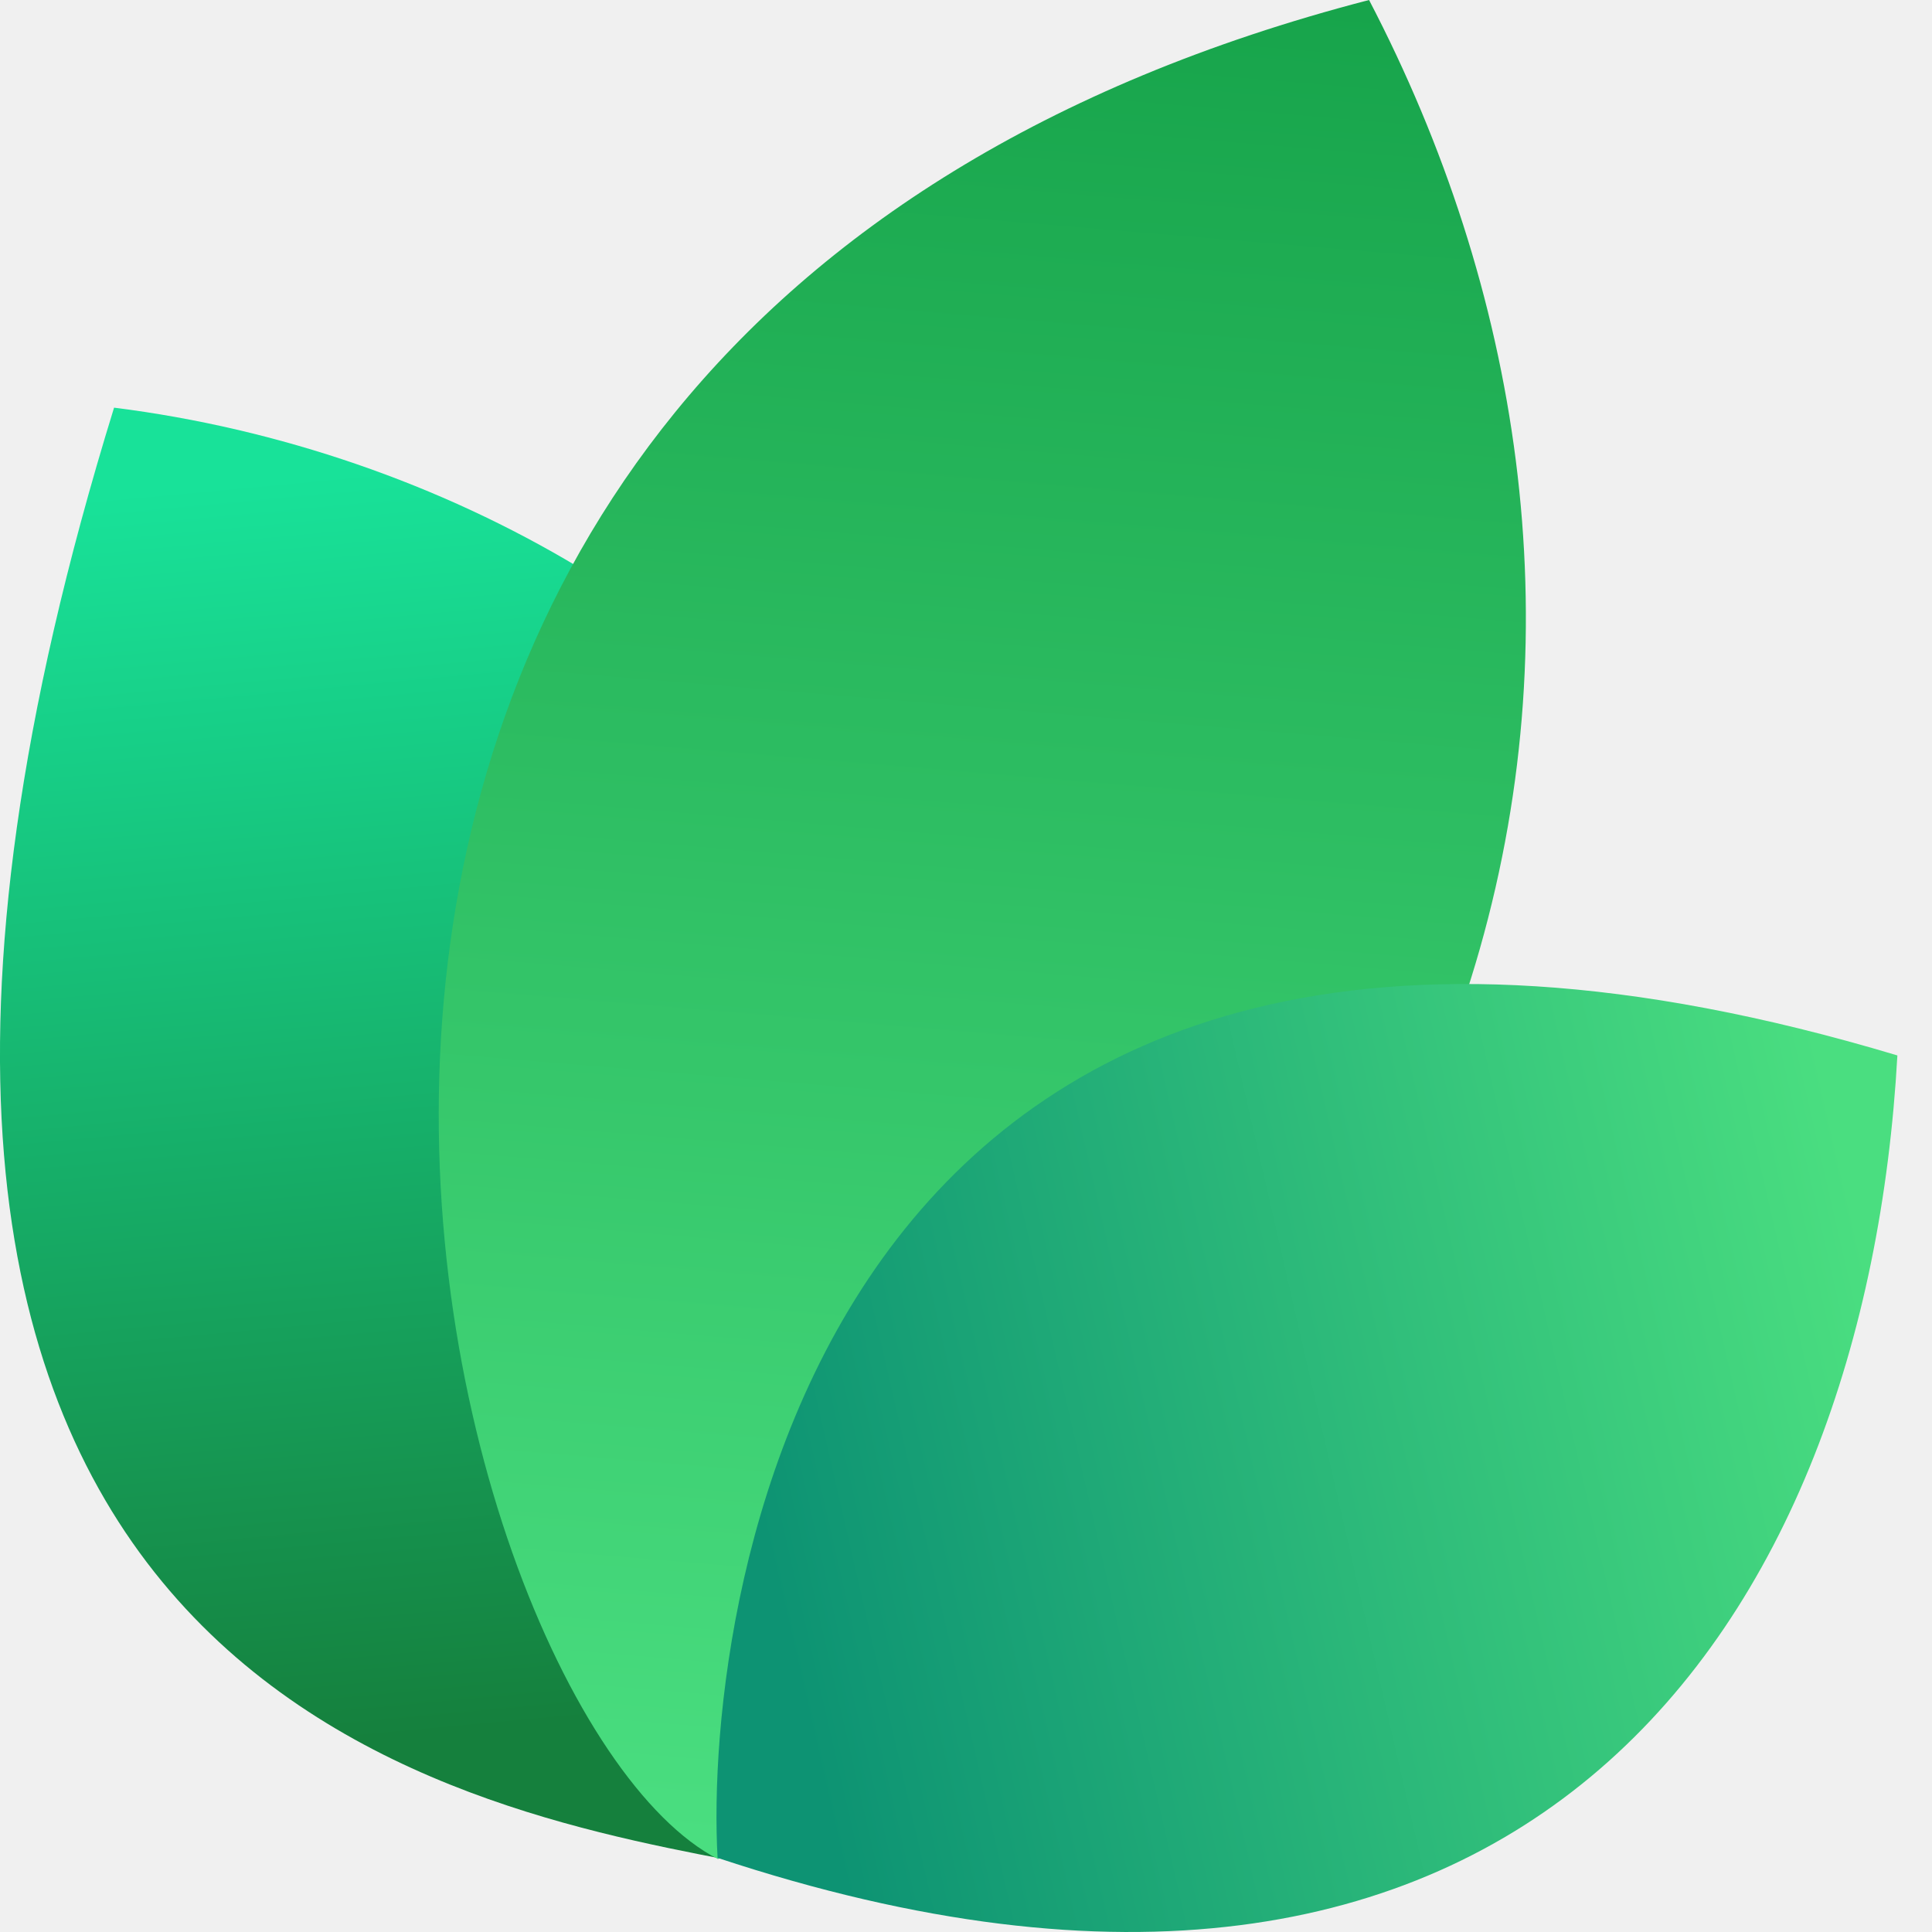
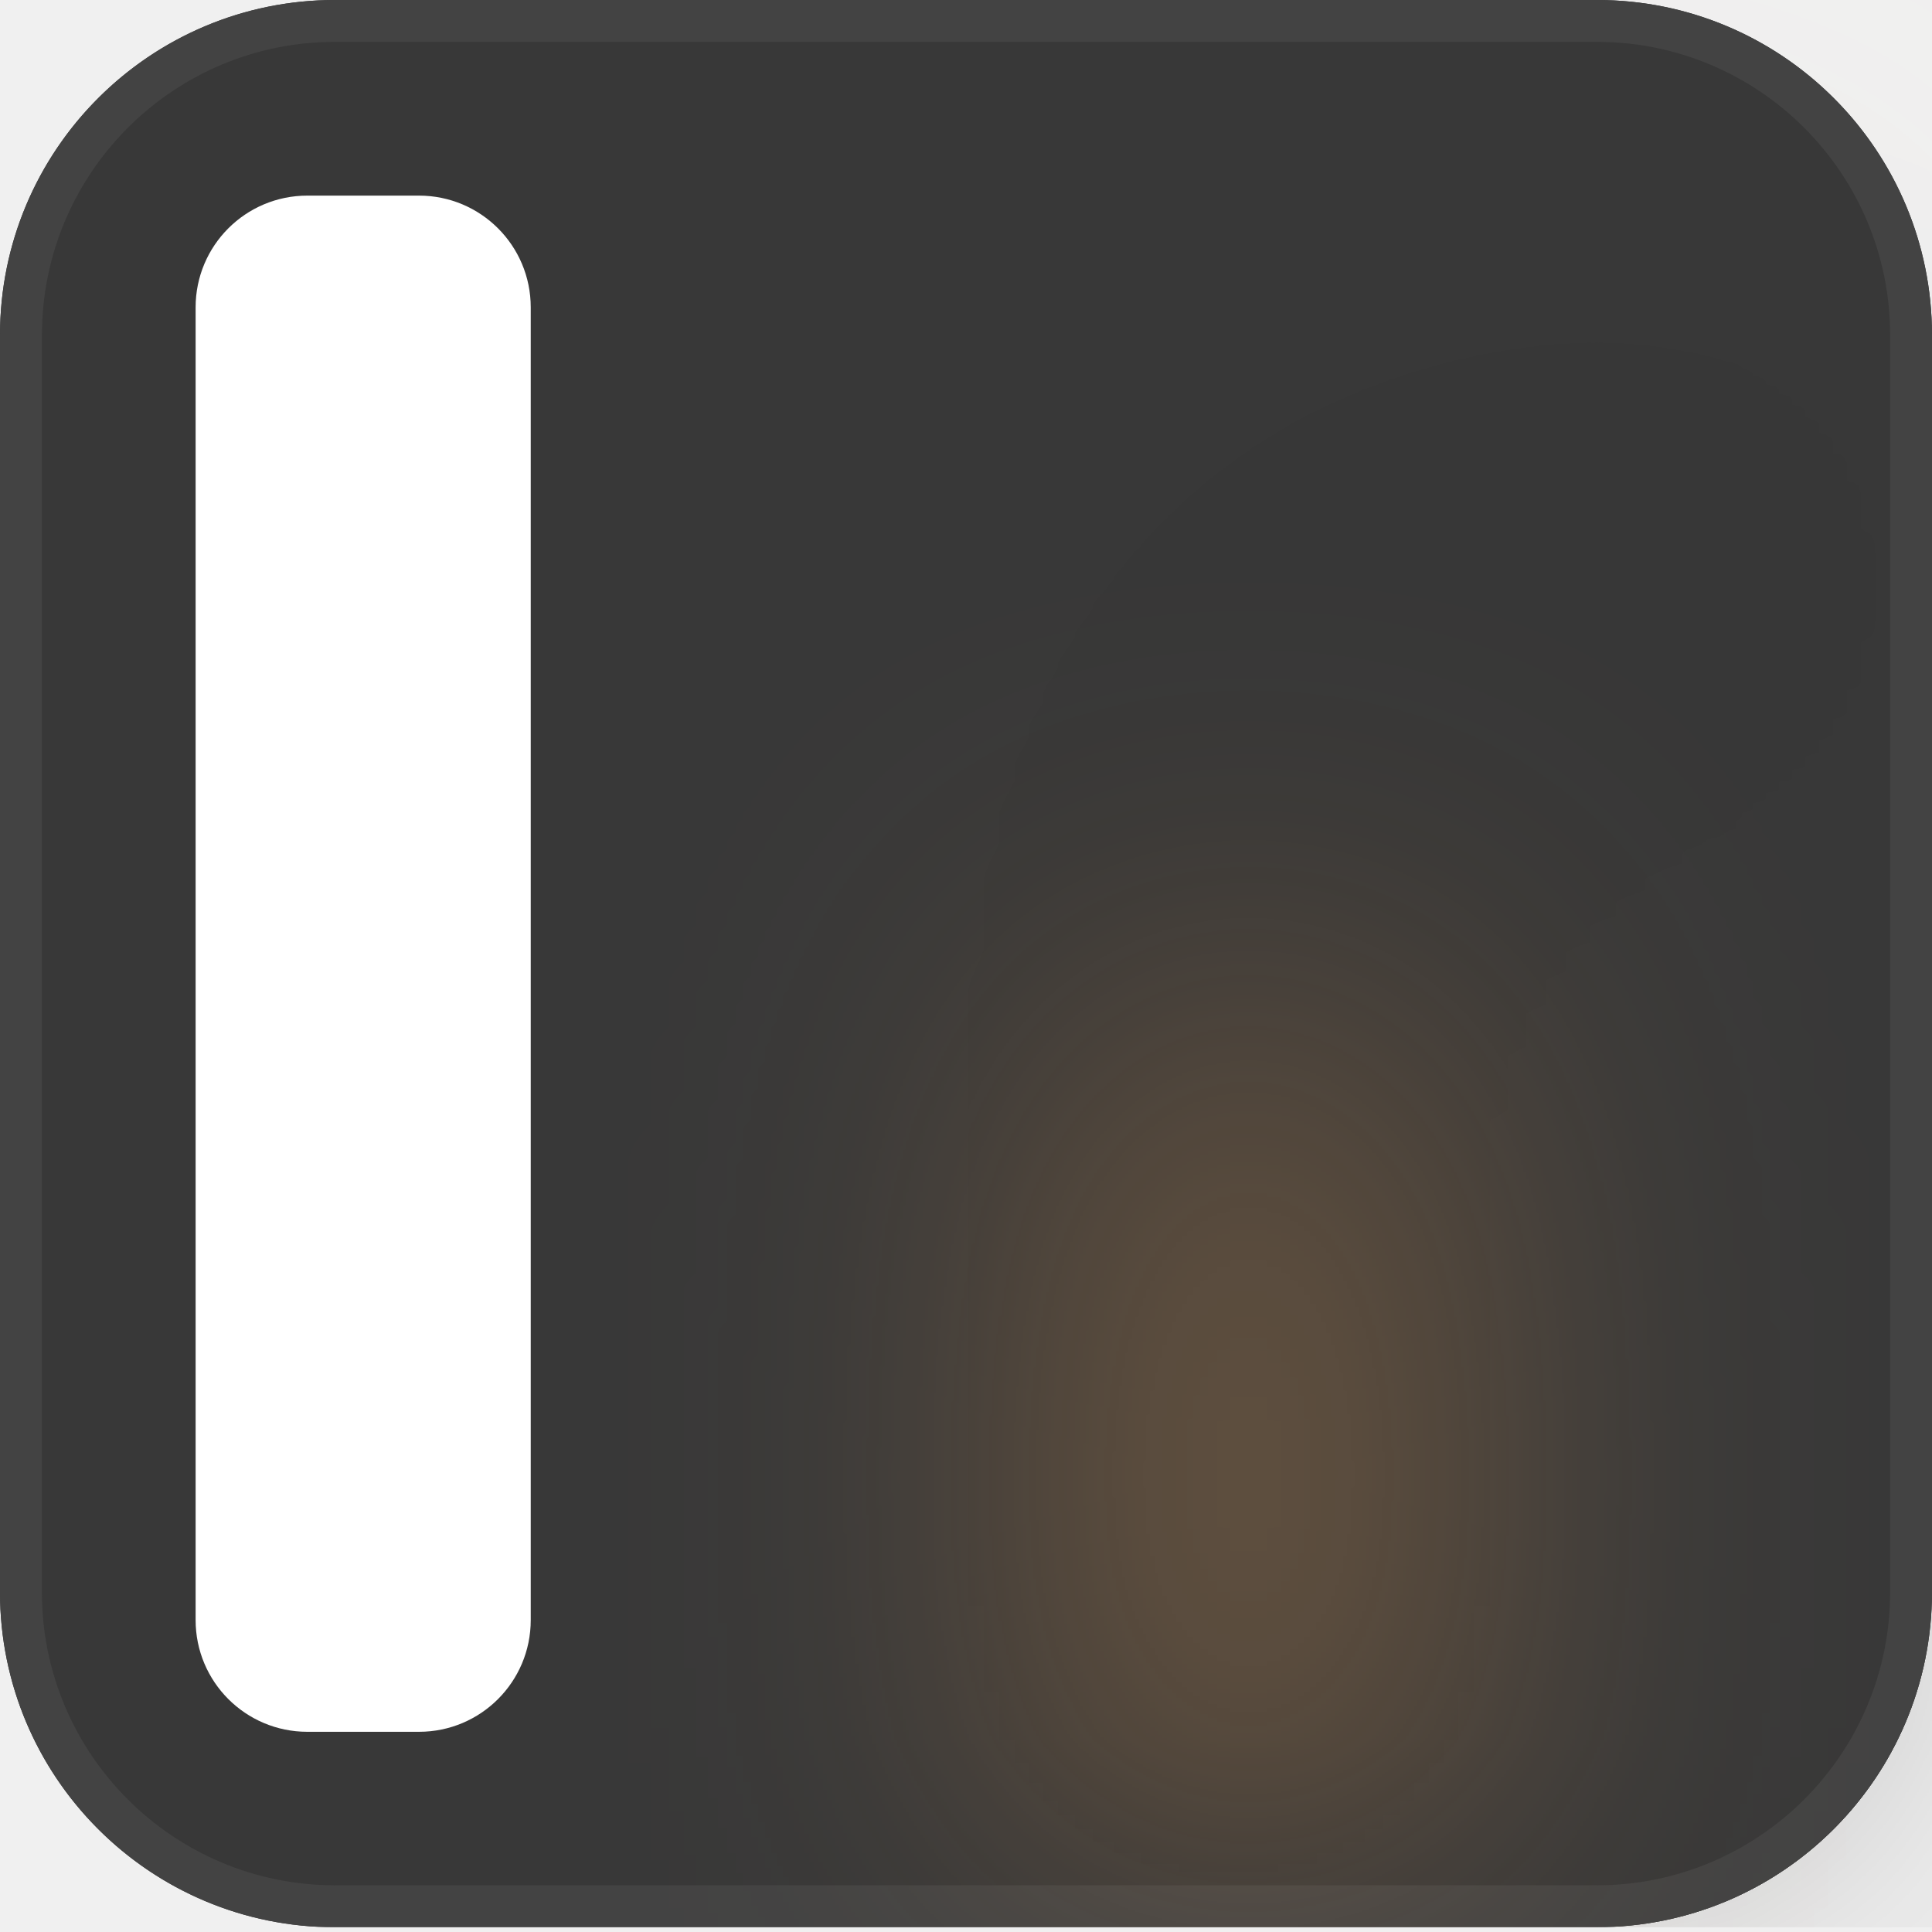
<svg xmlns="http://www.w3.org/2000/svg" width="24" height="24" viewBox="0 0 24 24" fill="none">
-   <path d="M9.061 23.108C5.268 22.377 -3.391 20.627 1.417 5.064C9.634 6.099 16.973 14.064 9.061 23.108Z" fill="url(#paint0_linear_17557_2021)" />
-   <path d="M8.919 23.094C5.276 21.222 0.784 4.209 17.007 0C20.757 7.193 19.621 16.545 8.919 23.094Z" fill="url(#paint1_linear_17557_2021)" />
-   <path d="M8.914 23.079C8.735 19.882 10.159 9.085 23.57 13.111C23.181 20.123 18.984 26.418 8.914 23.079Z" fill="url(#paint2_linear_17557_2021)" />
+   <g clip-path="url(#clip0_3542_41359)">
+     <g filter="url(#filter0_d_3542_41359)">
+       <g filter="url(#filter1_d_3542_41359)">
+         <path d="M0 4.164C0 1.864 1.864 0 4.164 0H19.836C22.136 0 24 1.864 24 4.164V19.777C24 22.077 22.136 23.941 19.836 23.941H4.164C1.864 23.941 0 22.077 0 19.777V4.164Z" fill="#383838" />
+       </g>
+       <g filter="url(#filter2_d_3542_41359)">
+         <path d="M19.836 23.42V23.941H4.164V23.42H19.836ZM23.48 19.777V4.164C23.48 2.152 21.849 0.52 19.836 0.52H4.164C2.183 0.52 0.572 2.101 0.522 4.07L0.52 4.164V19.777C0.52 21.789 2.152 23.42 4.164 23.42V23.941C1.9 23.941 0.058 22.134 0.001 19.884L0 19.777V4.164C2.31062e-07 1.9 1.806 0.058 4.056 0.001L4.164 0H19.836L19.944 0.001C22.194 0.058 24 1.9 24 4.164V19.777L23.999 19.884C23.942 22.134 22.1 23.941 19.836 23.941V23.42C21.849 23.42 23.48 21.789 23.48 19.777Z" fill="#434343" />
+       </g>
+       <g filter="url(#filter3_d_3542_41359)">
+         <path d="M2.43 3.818C2.43 3.051 3.051 2.43 3.818 2.43H5.205C5.972 2.43 6.593 3.051 6.593 3.818V20.125C6.593 20.892 5.972 21.513 5.205 21.513H3.818C3.051 21.513 2.43 20.892 2.43 20.125V3.818Z" fill="white" />
+       </g>
+     </g>
+   </g>
  <defs>
-     <linearGradient id="paint0_linear_17557_2021" x1="3.776" y1="5.916" x2="5.232" y2="21.559" gradientUnits="userSpaceOnUse">
-       <stop stop-color="#18E299" />
-       <stop offset="1" stop-color="#15803D" />
-     </linearGradient>
-     <linearGradient id="paint1_linear_17557_2021" x1="12.171" y1="-0.718" x2="10.19" y2="22.983" gradientUnits="userSpaceOnUse">
-       <stop stop-color="#16A34A" />
-       <stop offset="1" stop-color="#4ADE80" />
-     </linearGradient>
-     <linearGradient id="paint2_linear_17557_2021" x1="23.133" y1="15.353" x2="9.338" y2="18.52" gradientUnits="userSpaceOnUse">
-       <stop stop-color="#4ADE80" />
-       <stop offset="1" stop-color="#0D9373" />
-     </linearGradient>
+     <filter id="filter0_d_3542_41359" x="-91" y="-95" width="222" height="221.941" filterUnits="userSpaceOnUse" color-interpolation-filters="sRGB">
+       <feFlood flood-opacity="0" result="BackgroundImageFix" />
+       <feColorMatrix in="SourceAlpha" type="matrix" values="0 0 0 0 0 0 0 0 0 0 0 0 0 0 0 0 0 0 127 0" result="hardAlpha" />
+       <feOffset dx="8" dy="4" />
+       <feGaussianBlur stdDeviation="49.5" />
+       <feComposite in2="hardAlpha" operator="out" />
+       <feColorMatrix type="matrix" values="0 0 0 0 1 0 0 0 0 0.682 0 0 0 0 0.357 0 0 0 0.15 0" />
+       <feBlend mode="normal" in2="BackgroundImageFix" result="effect1_dropShadow_3542_41359" />
+       <feBlend mode="normal" in="SourceGraphic" in2="effect1_dropShadow_3542_41359" result="shape" />
+     </filter>
+     <filter id="filter1_d_3542_41359" x="-84" y="-92" width="222" height="221.941" filterUnits="userSpaceOnUse" color-interpolation-filters="sRGB">
+       <feFlood flood-opacity="0" result="BackgroundImageFix" />
+       <feColorMatrix in="SourceAlpha" type="matrix" values="0 0 0 0 0 0 0 0 0 0 0 0 0 0 0 0 0 0 127 0" result="hardAlpha" />
+       <feOffset dx="15" dy="7" />
+       <feGaussianBlur stdDeviation="49.5" />
+       <feComposite in2="hardAlpha" operator="out" />
+       <feColorMatrix type="matrix" values="0 0 0 0 0 0 0 0 0 0 0 0 0 0 0 0 0 0 0.25 0" />
+       <feBlend mode="normal" in2="BackgroundImageFix" result="effect1_dropShadow_3542_41359" />
+       <feBlend mode="normal" in="SourceGraphic" in2="effect1_dropShadow_3542_41359" result="shape" />
+     </filter>
+     <filter id="filter2_d_3542_41359" x="-84" y="-92" width="222" height="221.941" filterUnits="userSpaceOnUse" color-interpolation-filters="sRGB">
+       <feFlood flood-opacity="0" result="BackgroundImageFix" />
+       <feColorMatrix in="SourceAlpha" type="matrix" values="0 0 0 0 0 0 0 0 0 0 0 0 0 0 0 0 0 0 127 0" result="hardAlpha" />
+       <feOffset dx="15" dy="7" />
+       <feGaussianBlur stdDeviation="49.5" />
+       <feComposite in2="hardAlpha" operator="out" />
+       <feColorMatrix type="matrix" values="0 0 0 0 0 0 0 0 0 0 0 0 0 0 0 0 0 0 0.25 0" />
+       <feBlend mode="normal" in2="BackgroundImageFix" result="effect1_dropShadow_3542_41359" />
+       <feBlend mode="normal" in="SourceGraphic" in2="effect1_dropShadow_3542_41359" result="shape" />
+     </filter>
+     <filter id="filter3_d_3542_41359" x="-85.57" y="-86.57" width="202.164" height="217.082" filterUnits="userSpaceOnUse" color-interpolation-filters="sRGB">
+       <feFlood flood-opacity="0" result="BackgroundImageFix" />
+       <feColorMatrix in="SourceAlpha" type="matrix" values="0 0 0 0 0 0 0 0 0 0 0 0 0 0 0 0 0 0 127 0" result="hardAlpha" />
+       <feOffset dx="11" dy="10" />
+       <feGaussianBlur stdDeviation="49.5" />
+       <feComposite in2="hardAlpha" operator="out" />
+       <feColorMatrix type="matrix" values="0 0 0 0 1 0 0 0 0 0.682 0 0 0 0 0.357 0 0 0 0.32 0" />
+       <feBlend mode="normal" in2="BackgroundImageFix" result="effect1_dropShadow_3542_41359" />
+       <feBlend mode="normal" in="SourceGraphic" in2="effect1_dropShadow_3542_41359" result="shape" />
+     </filter>
+     <clipPath id="clip0_3542_41359">
+       <rect width="24" height="23.941" fill="white" />
+     </clipPath>
  </defs>
</svg>
